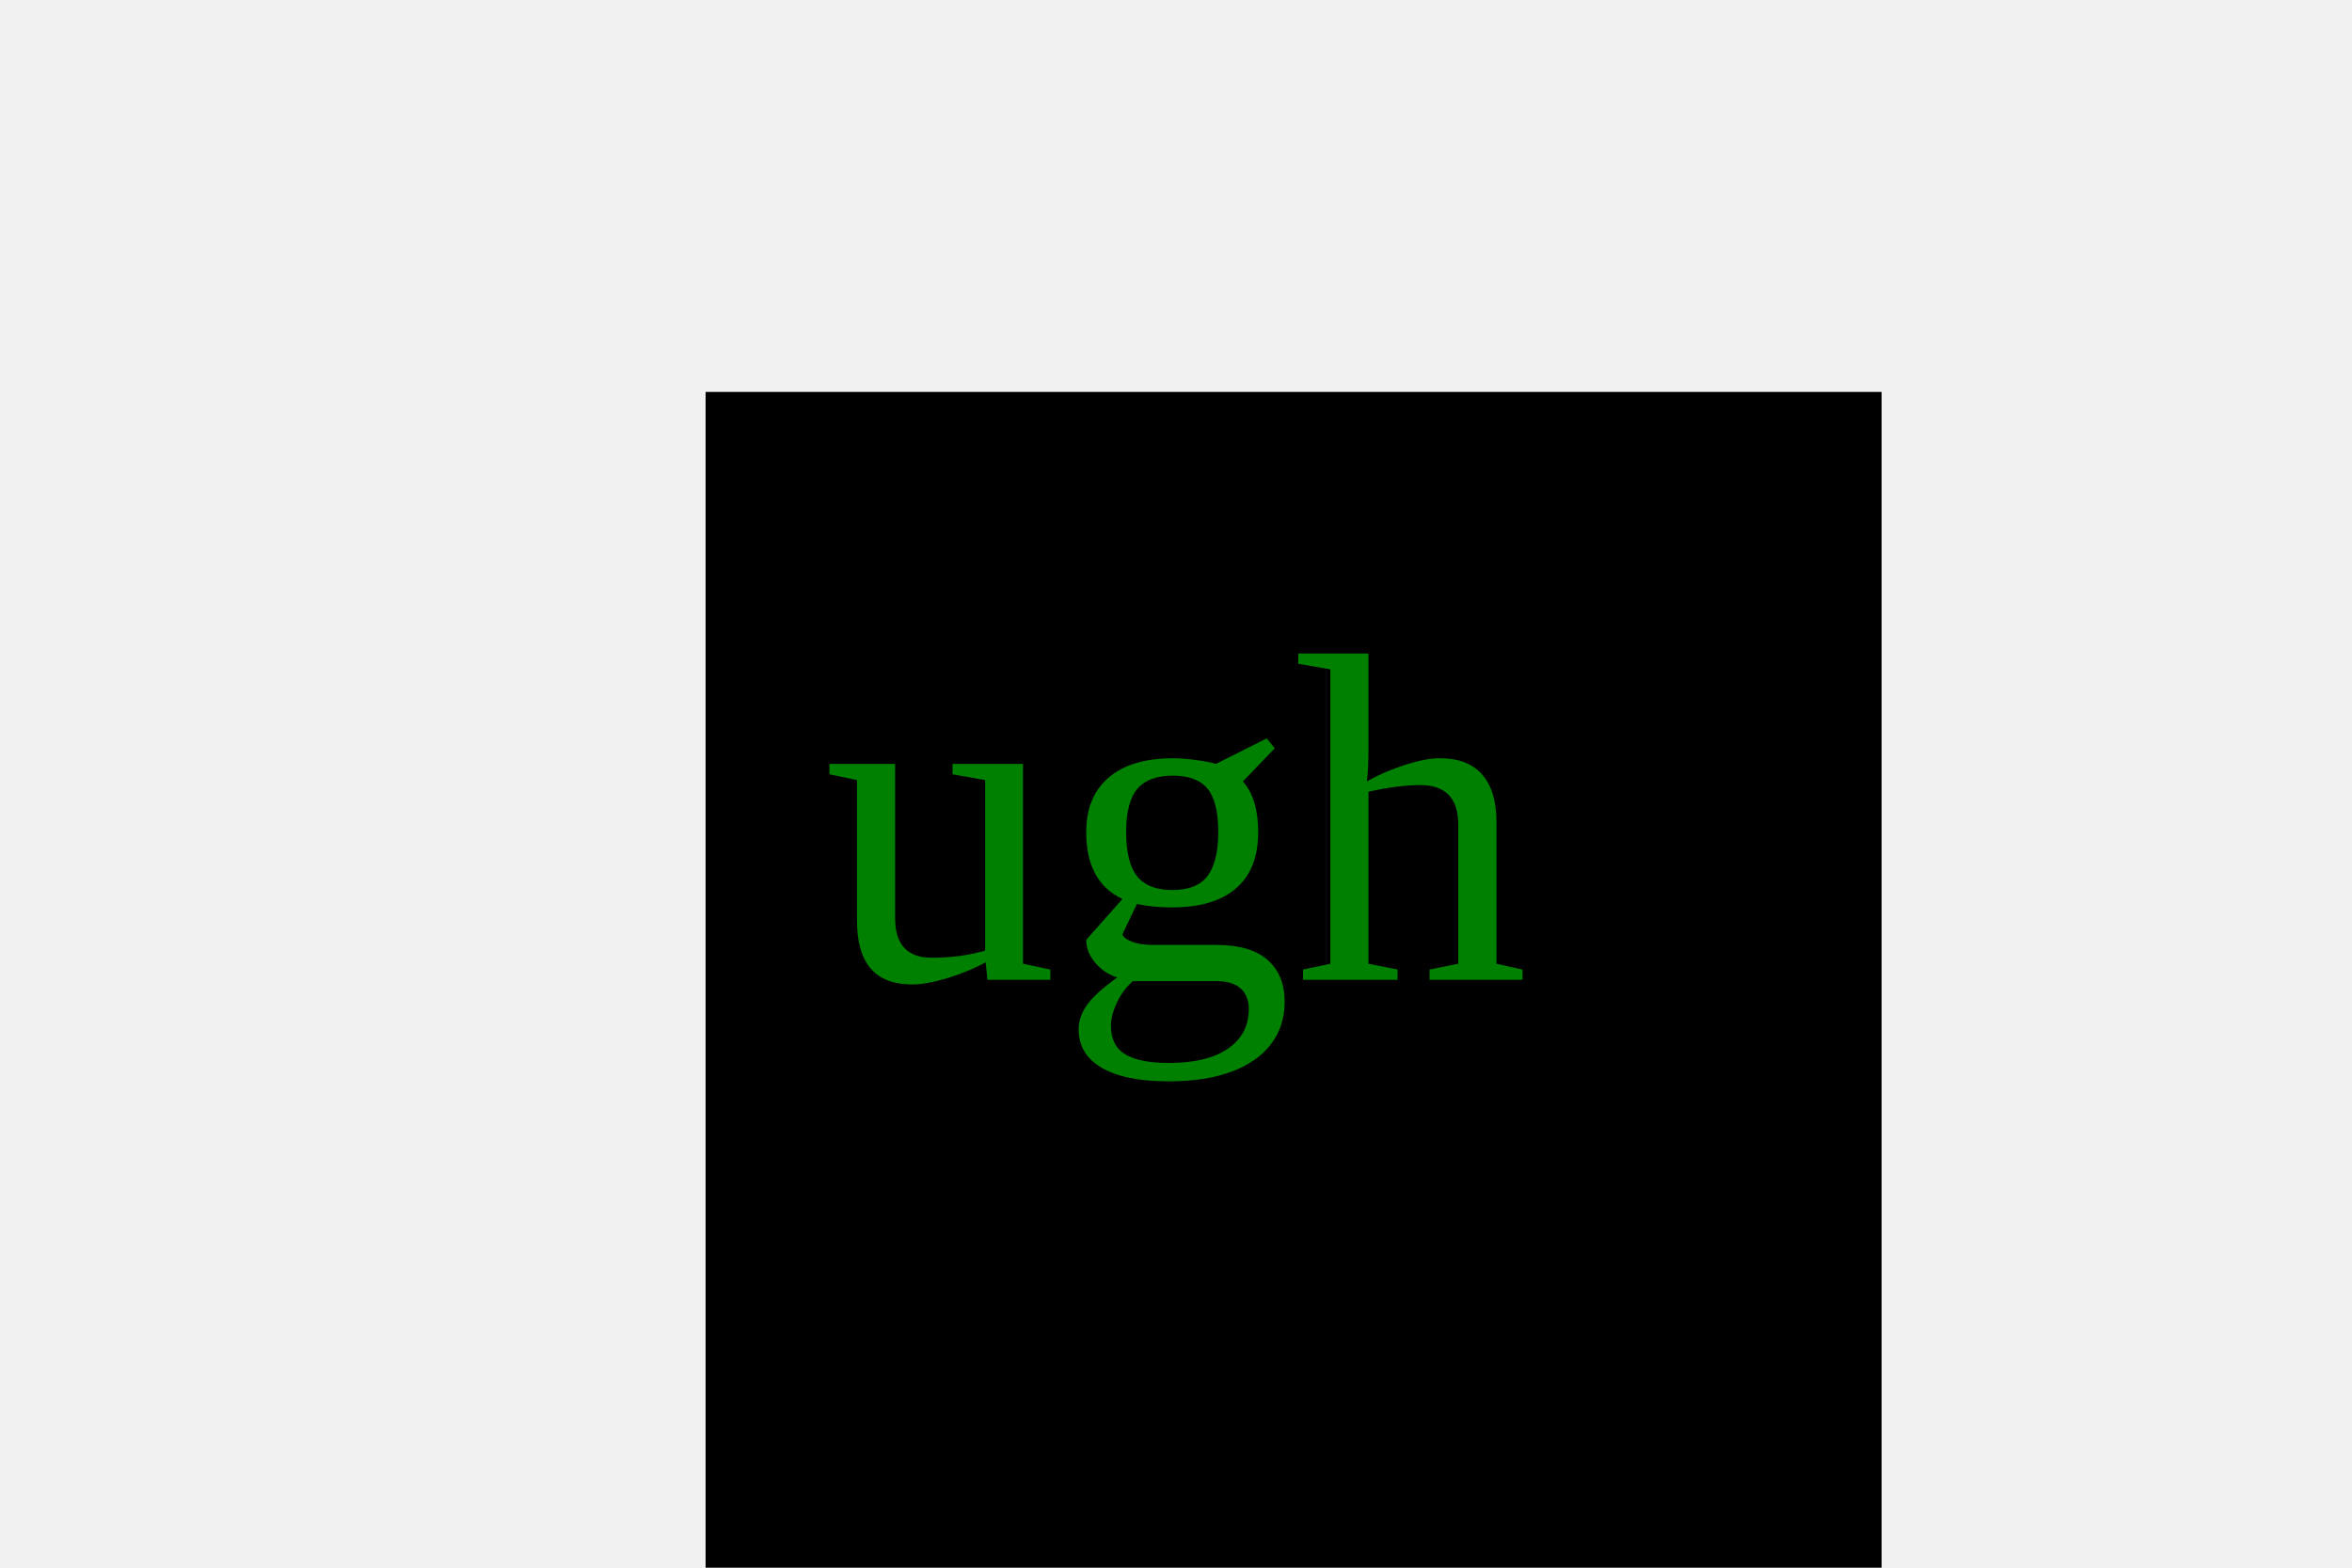
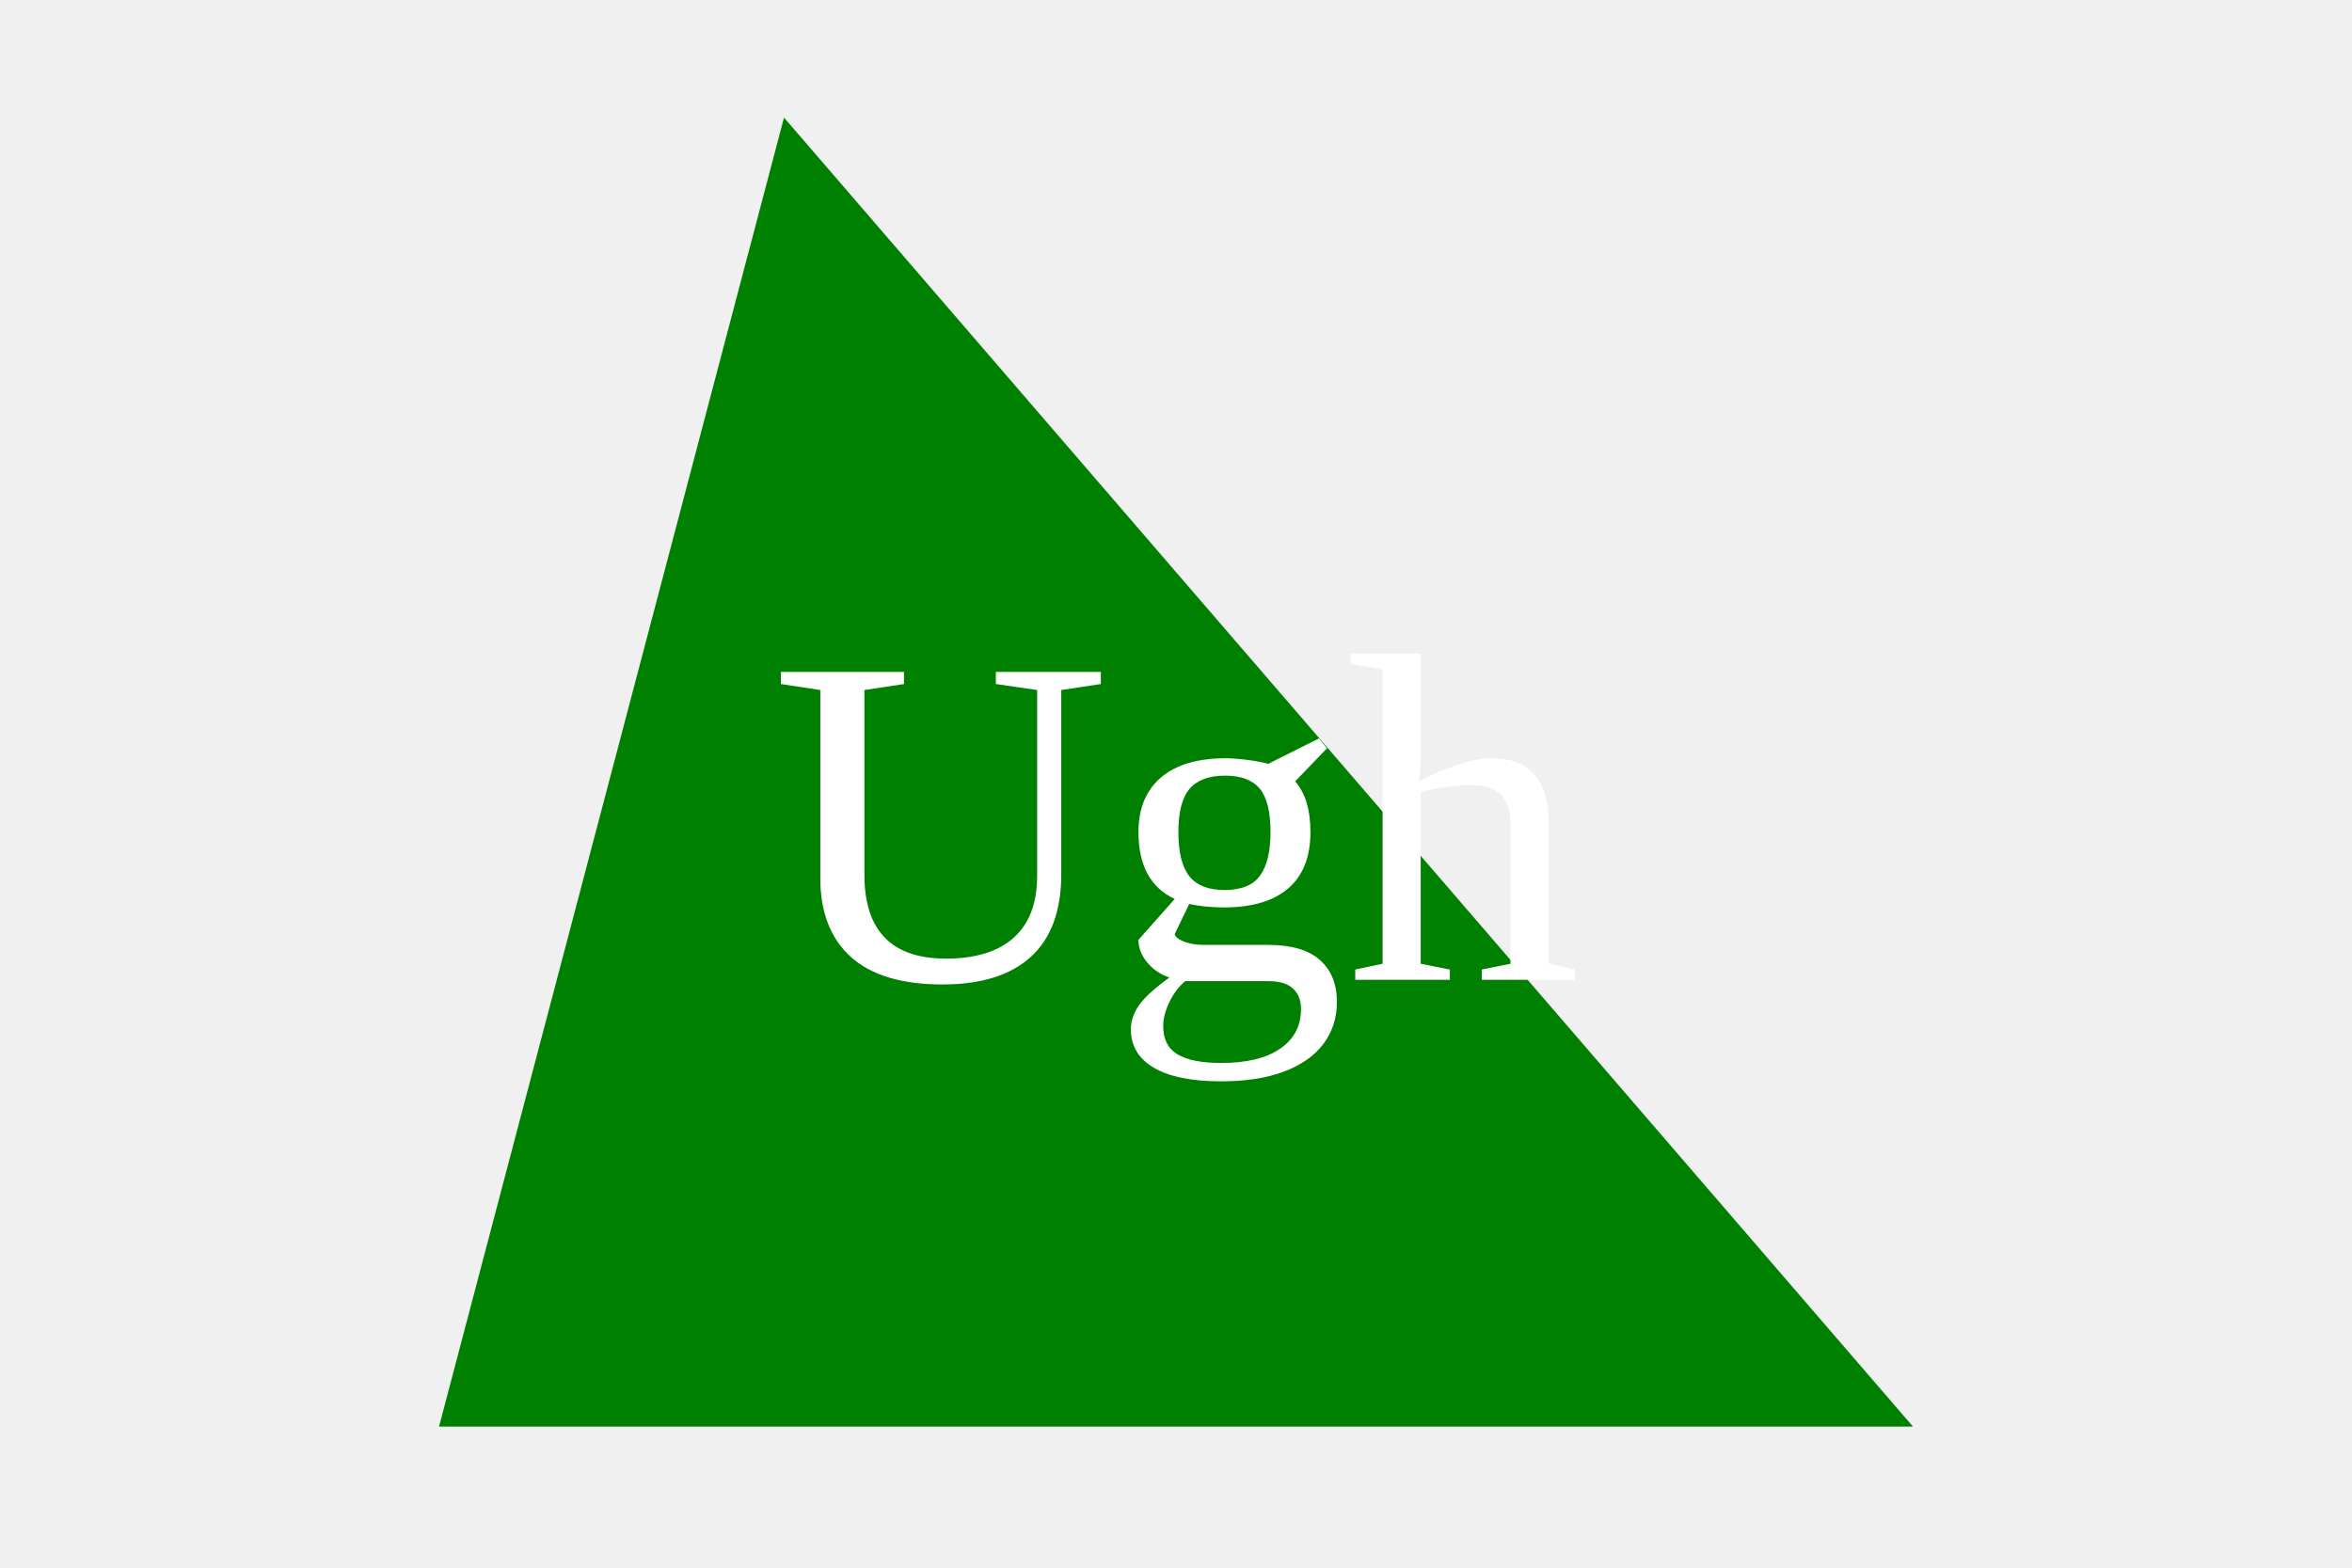
<svg xmlns="http://www.w3.org/2000/svg" version="1.1" width="300" height="200">
-   <rect x="90" y="50" width="150" height="150" fill="black" />
-   <text x="150" y="125" font-size="60" text-anchor="middle" fill="green">ugh </text>
+   <polygon points="100, 15 244, 182 56, 182" fill="green" />
+   <text x="150" y="125" font-size="60" text-anchor="middle" fill="white">Ugh </text>
</svg>
